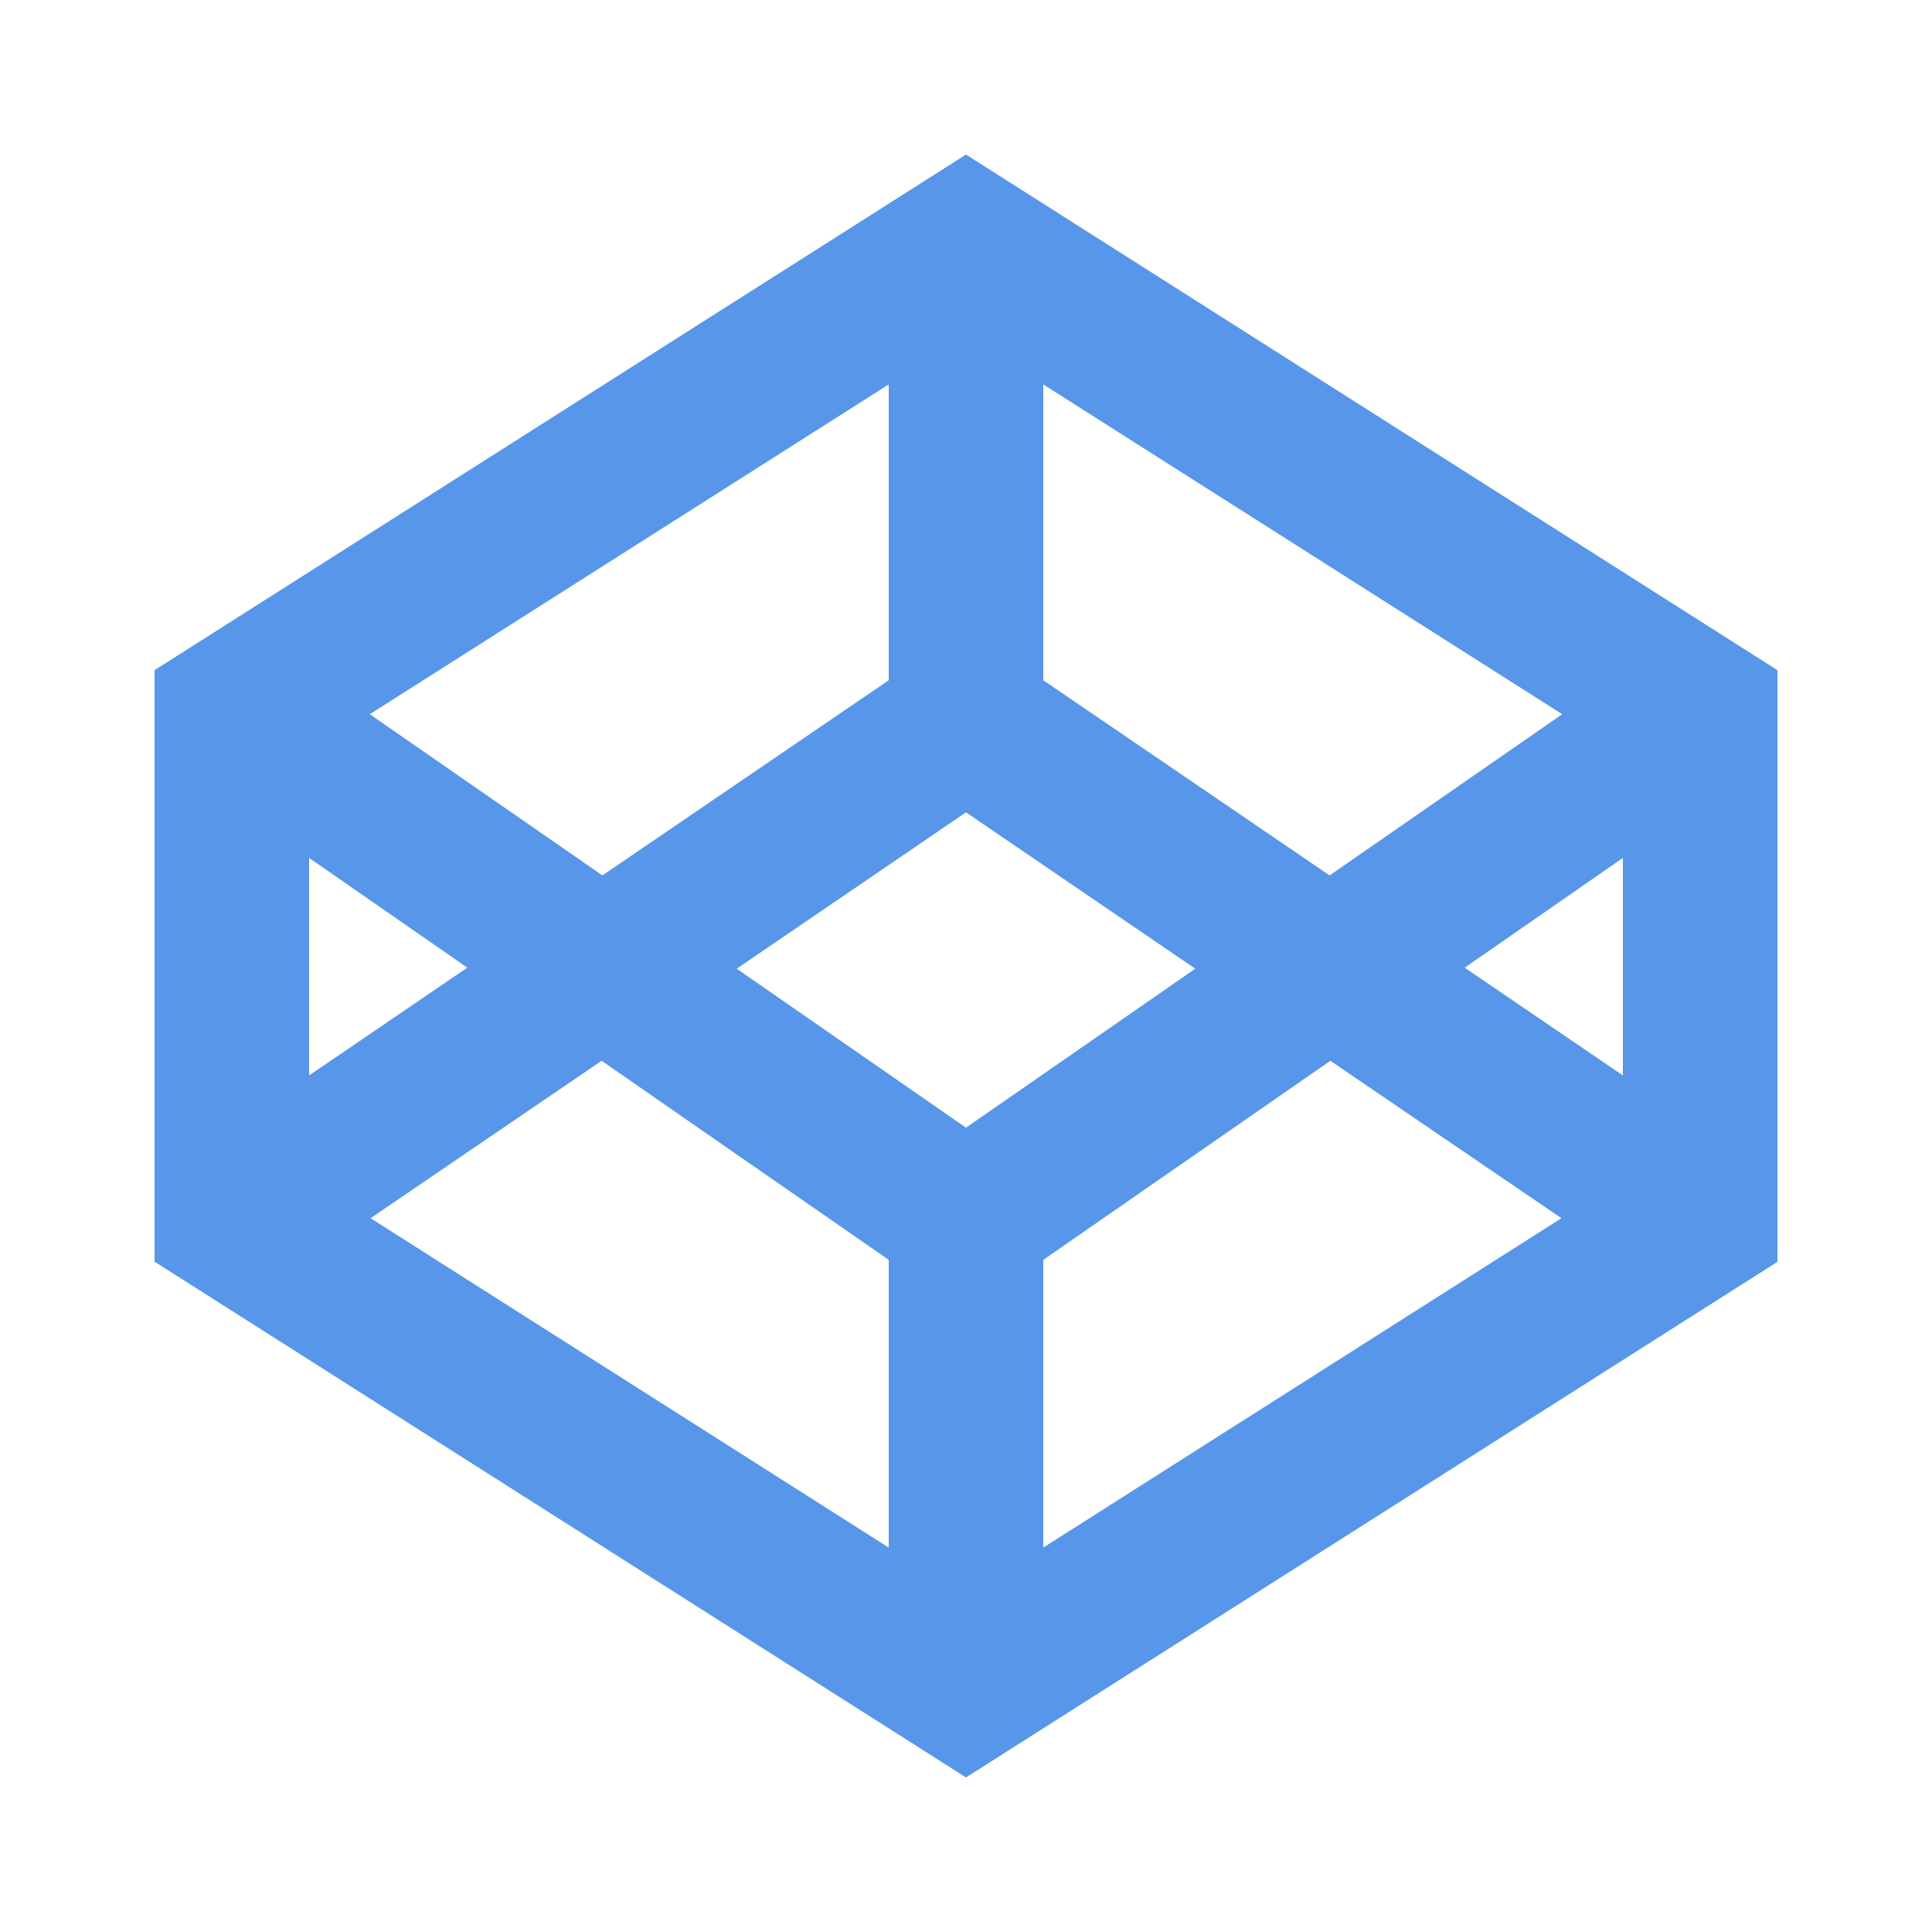
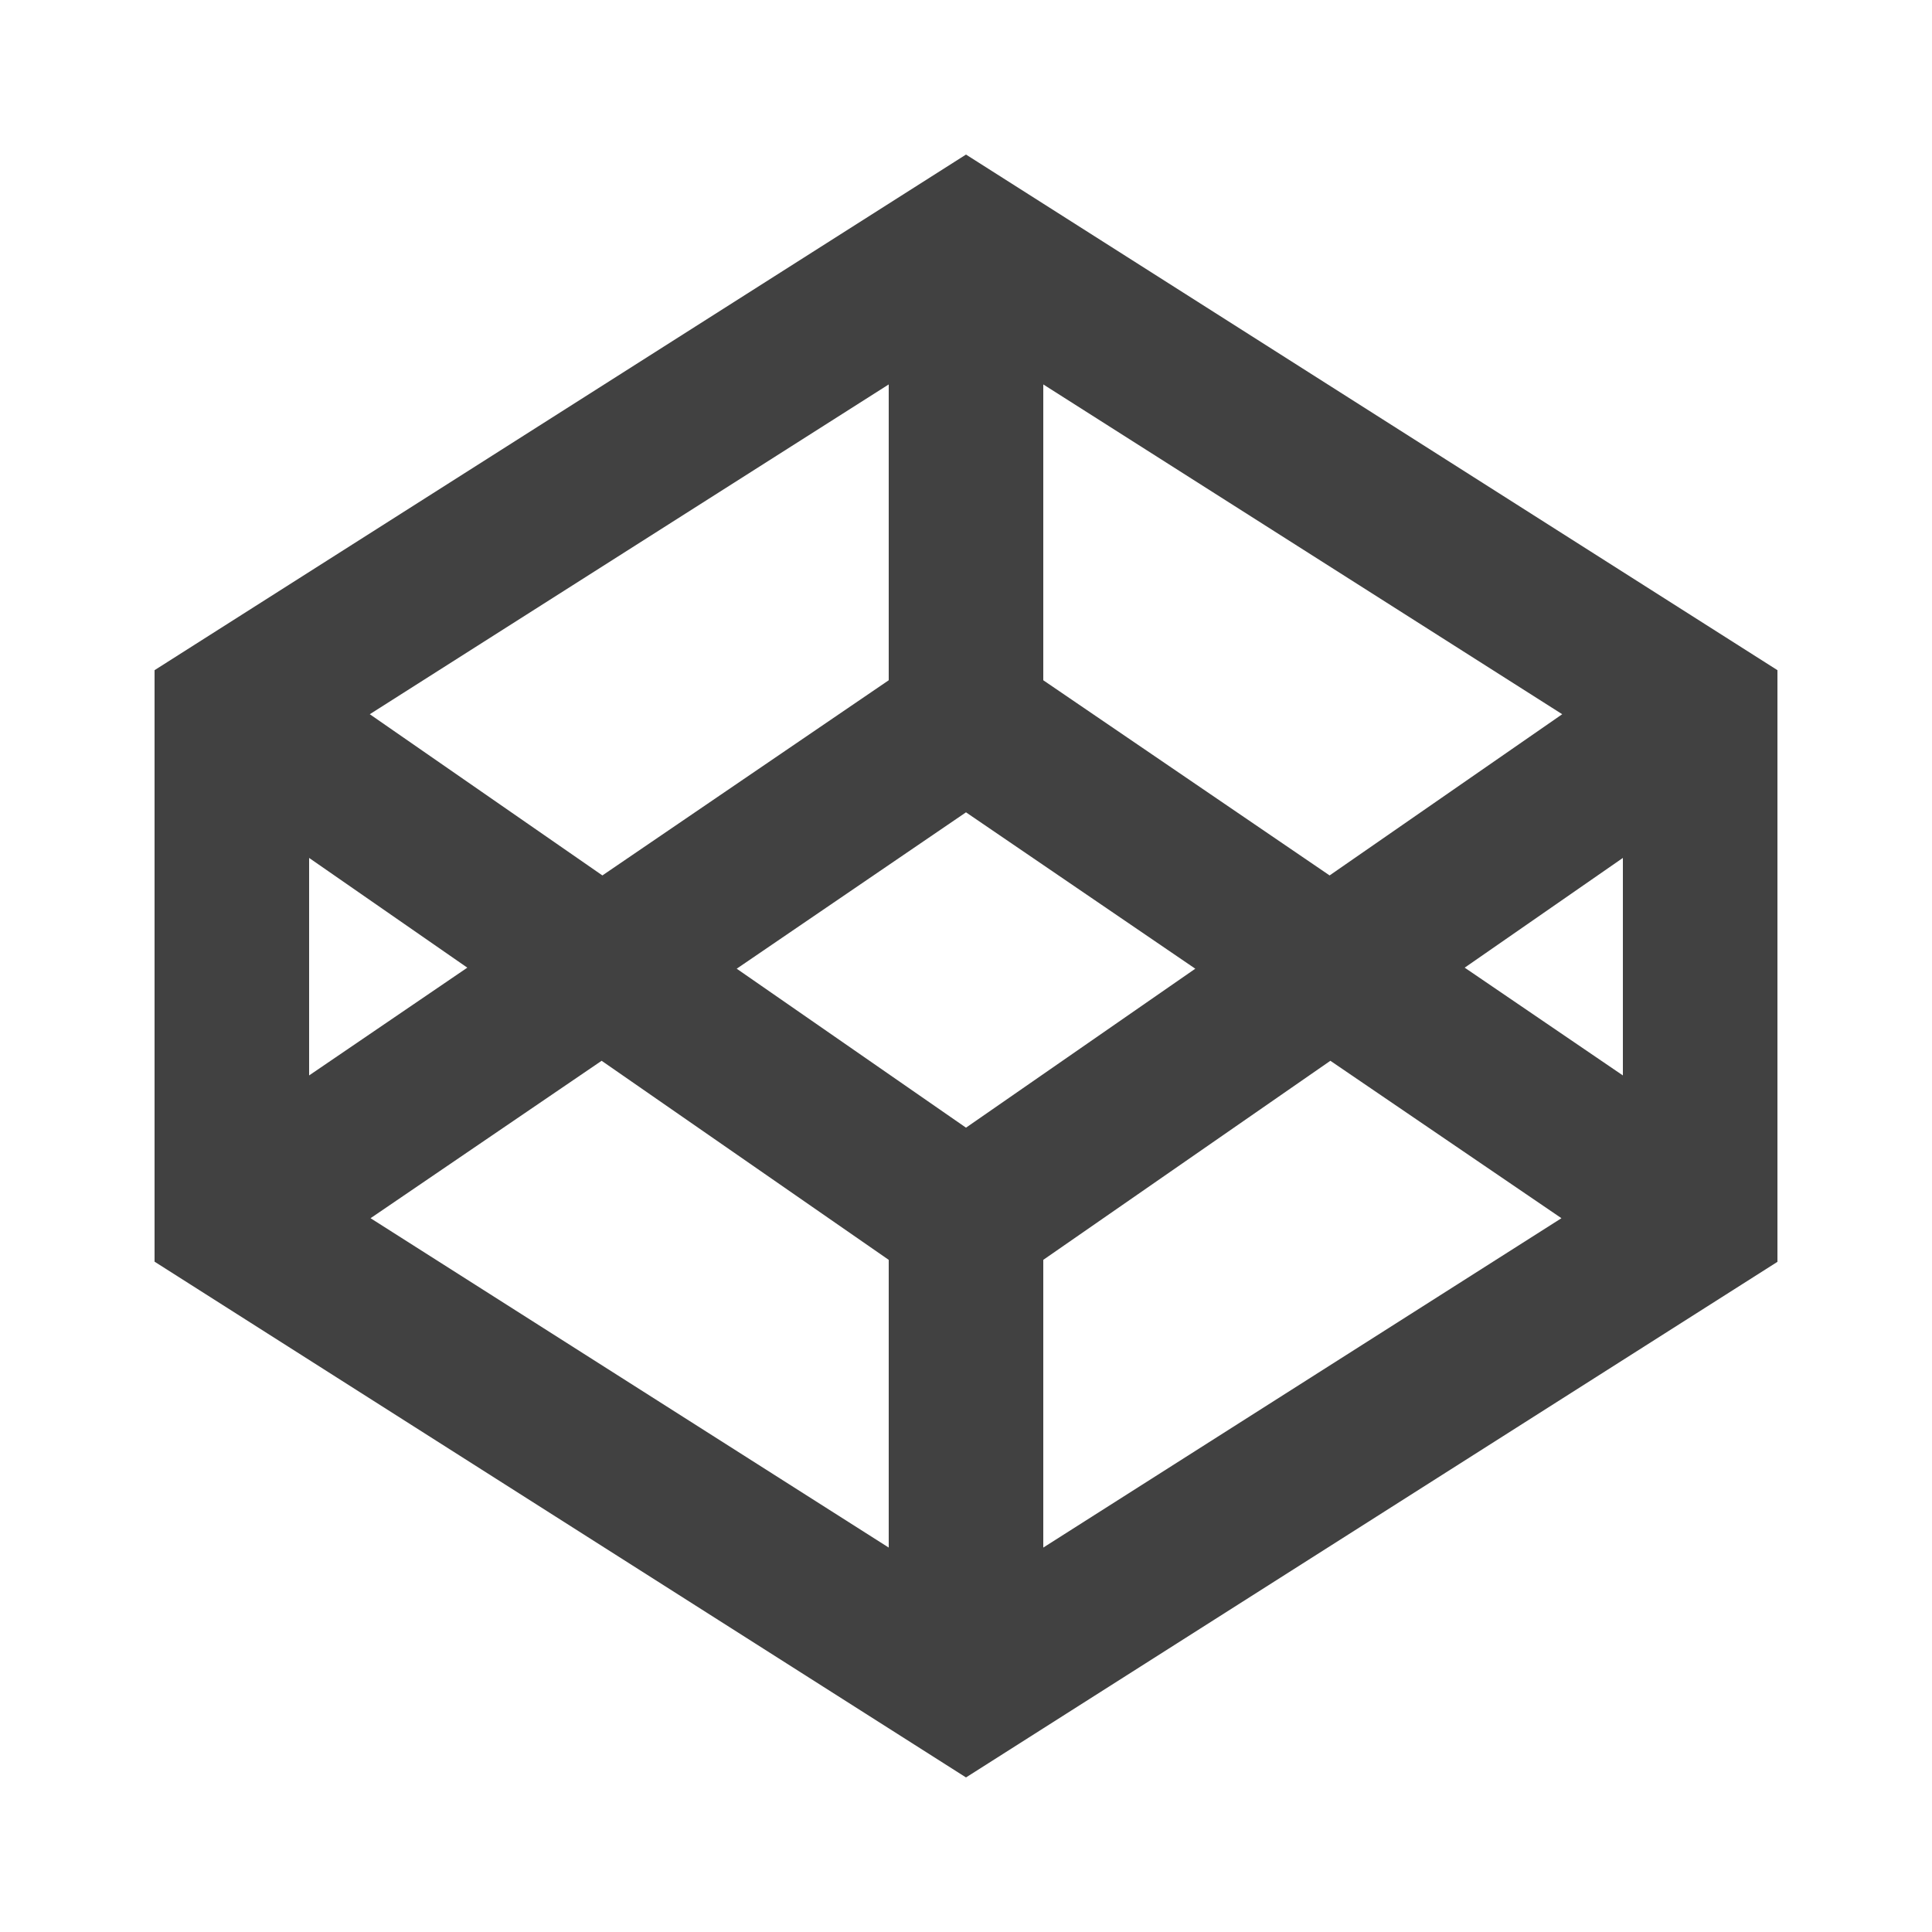
- <svg xmlns="http://www.w3.org/2000/svg" fill="#5796e9" viewBox="0 0 50 50" width="40px" height="40px">
+ <svg xmlns="http://www.w3.org/2000/svg" fill="#414141" viewBox="0 0 50 50" width="40px" height="40px">
  <path d="M 25 4 L 4 17.344 L 4 32.652 L 25 46 L 46 32.656 L 46 17.344 Z M 25 29.184 L 19.066 25.07 L 25 21.023 L 30.934 25.07 Z M 27 17.605 L 27 9.949 L 40.43 18.484 L 34.41 22.656 Z M 23 17.605 L 15.59 22.656 L 9.57 18.484 L 23 9.949 Z M 12.094 25.043 L 8 27.832 L 8 22.203 Z M 15.57 27.453 L 23 32.605 L 23 40.051 L 9.59 31.527 Z M 27 32.605 L 34.43 27.453 L 40.41 31.527 L 27 40.051 Z M 37.906 25.043 L 42 22.203 L 42 27.832 Z" />
</svg>
